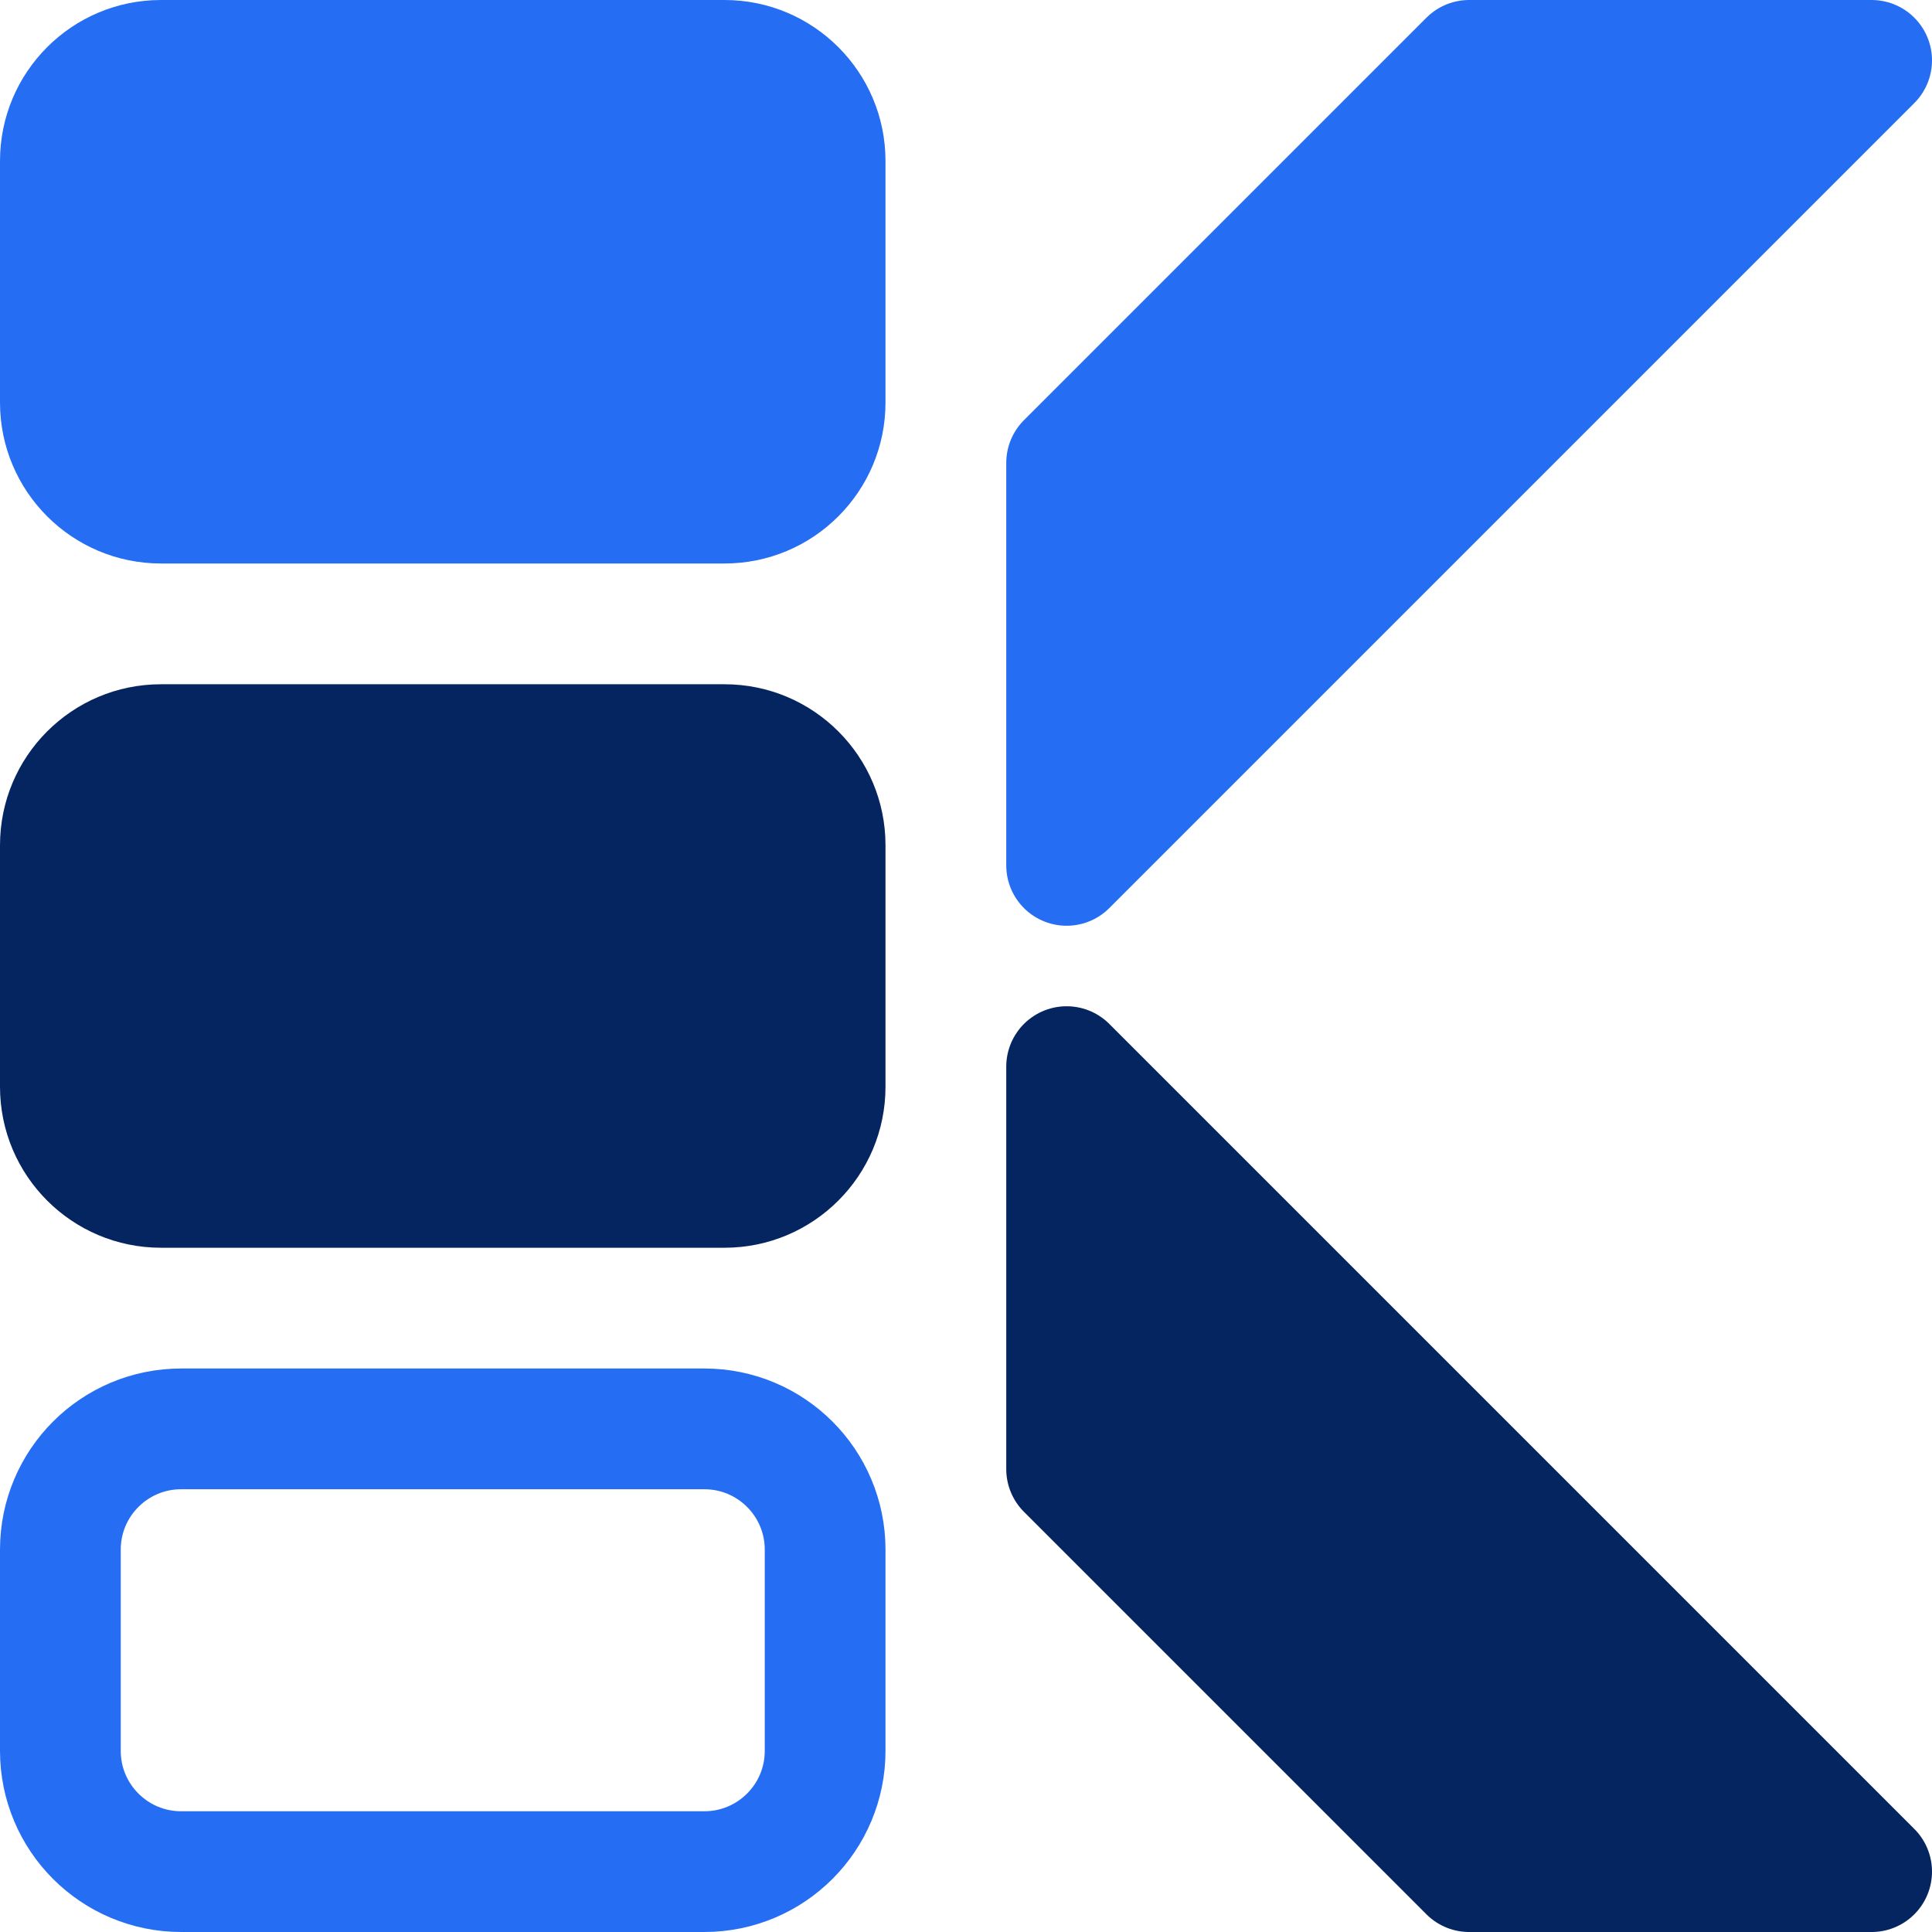
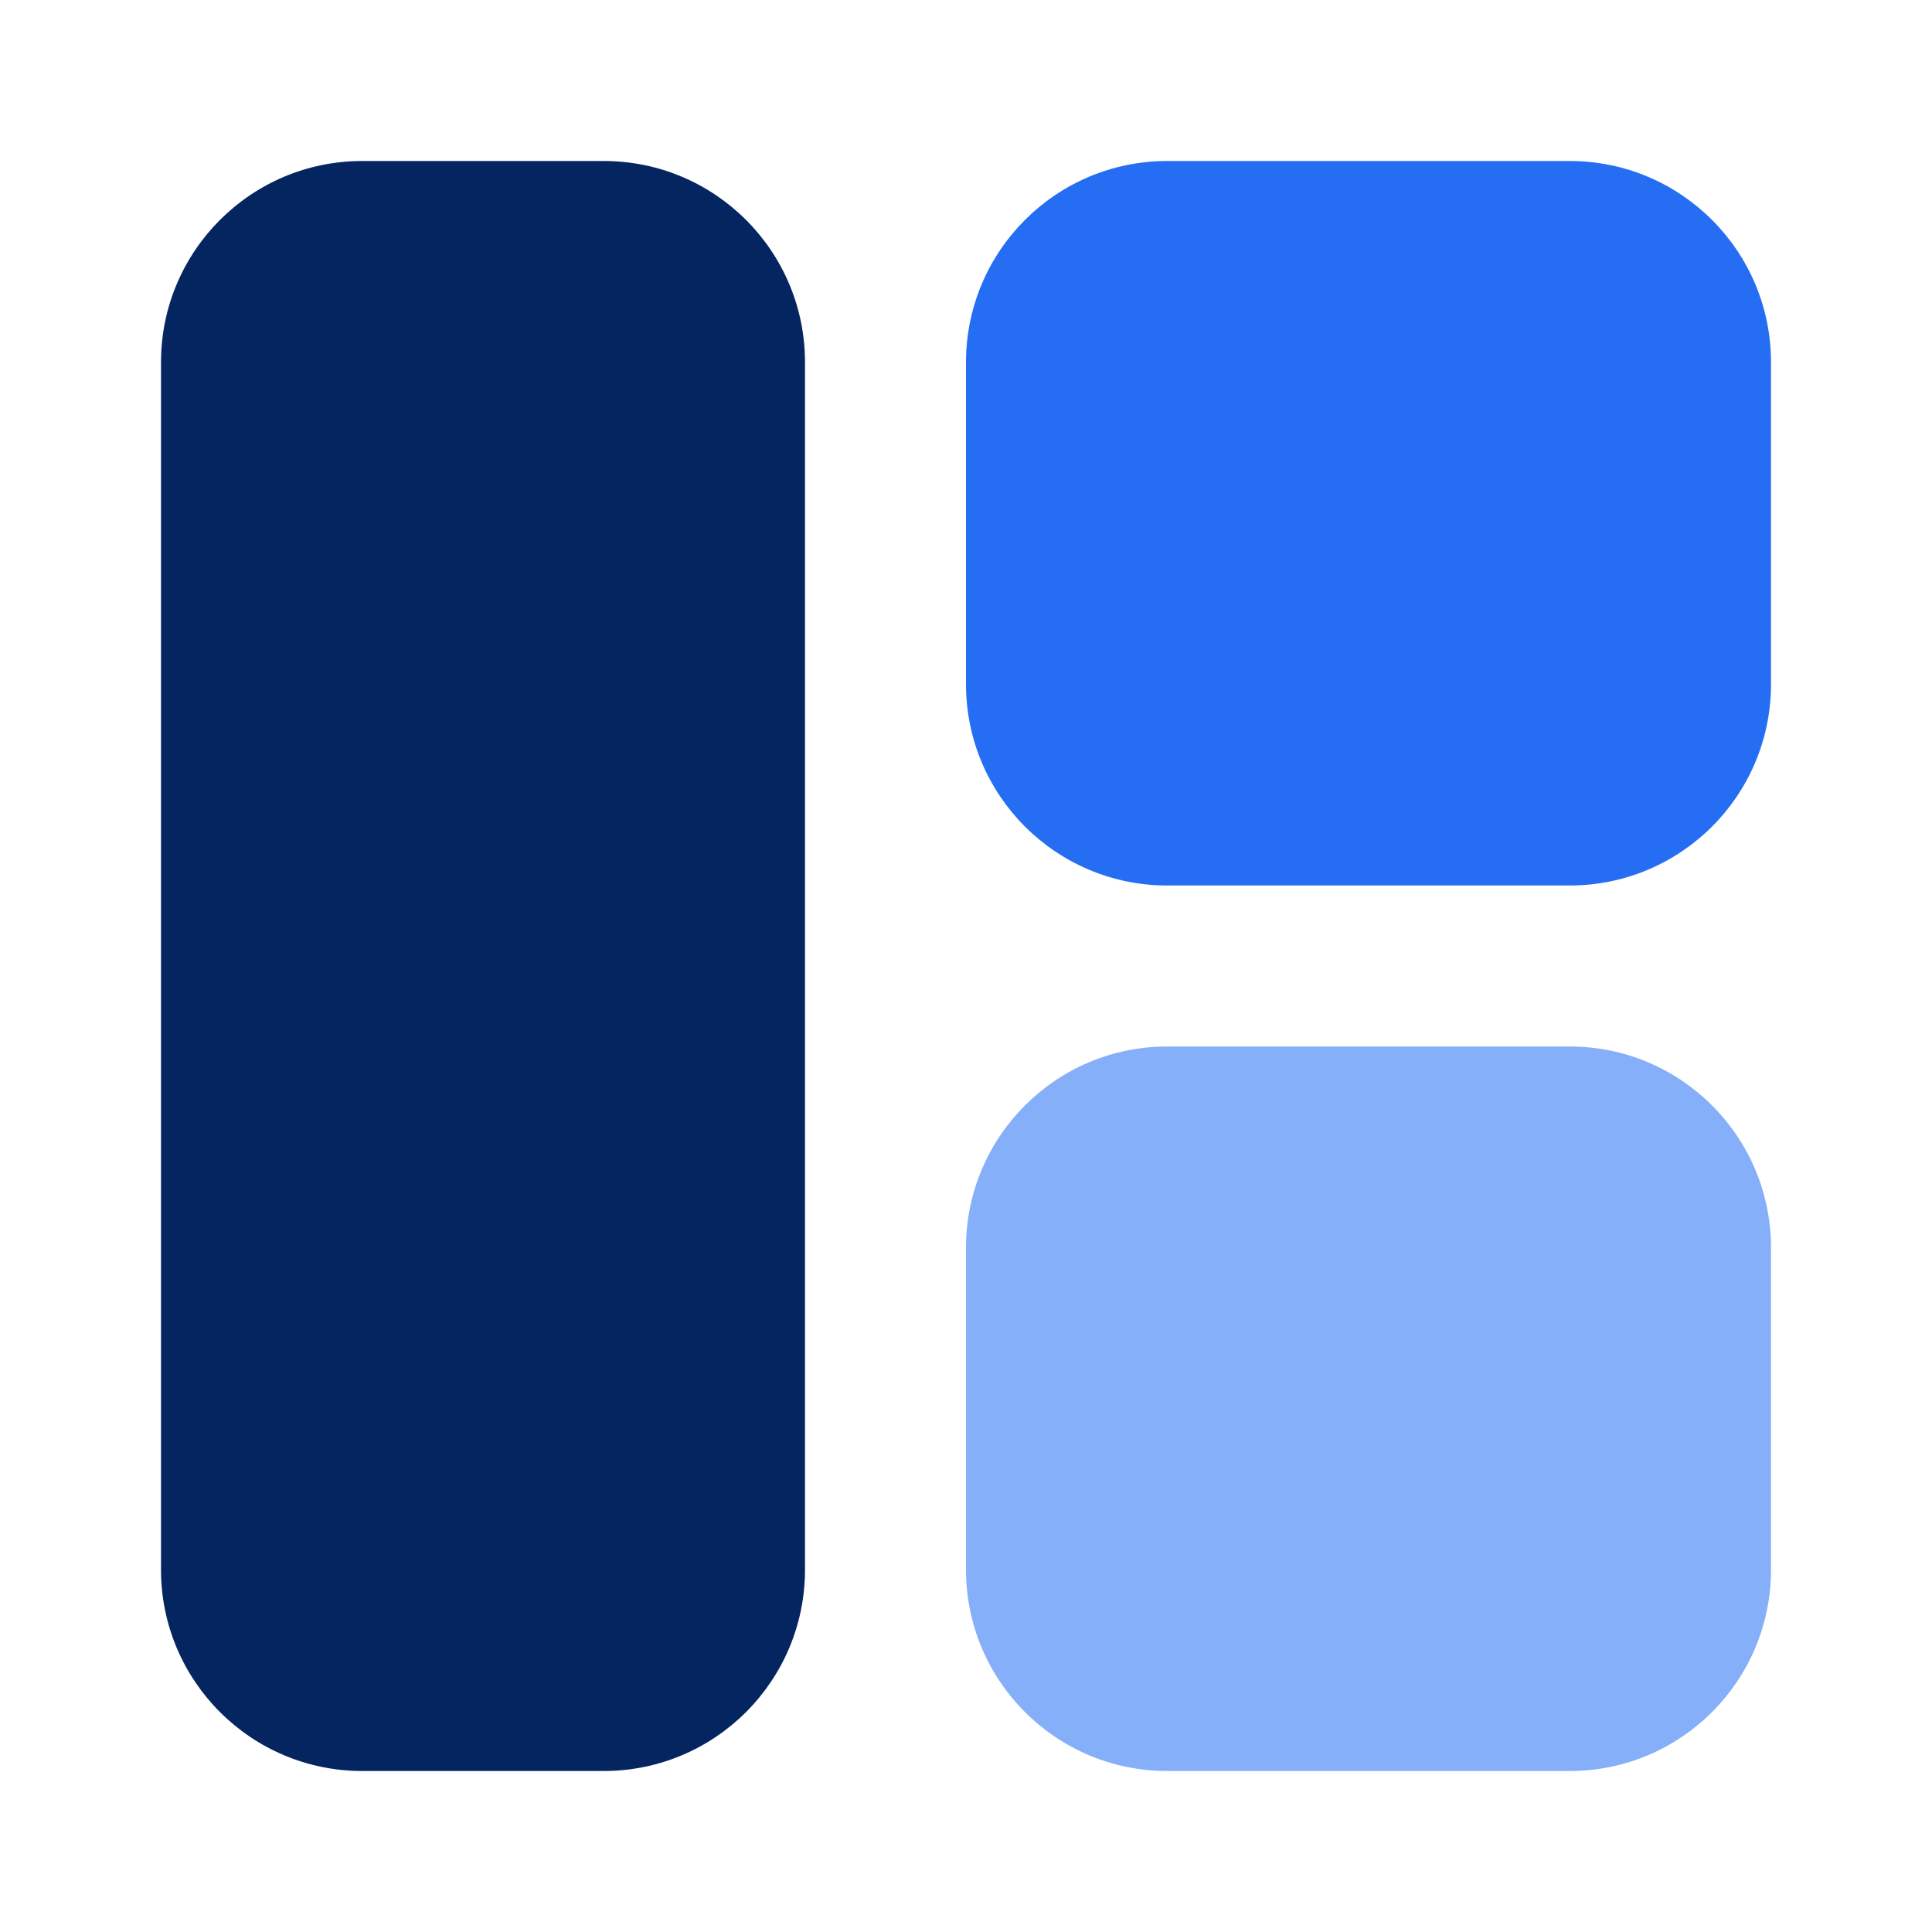
- <svg xmlns="http://www.w3.org/2000/svg" viewBox="8 8 48 48">
-   <rect x="8" y="8" width="22" height="14" rx="4" fill="#256ef4" />
-   <rect x="8" y="25" width="22" height="14" rx="4" fill="#052561" />
-   <rect x="9.5" y="43.5" width="19" height="11" rx="3" fill="none" stroke="#256ef4" stroke-width="3" />
-   <path d="M34.5 29.5v-10l10-10h10Z" fill="#256ef4" stroke="#256ef4" stroke-width="3" stroke-linejoin="round" />
-   <path d="M34.5 34.5v10l10 10h10Z" fill="#052561" stroke="#052561" stroke-width="3" stroke-linejoin="round" />
+ <svg xmlns="http://www.w3.org/2000/svg" viewBox="0 0 24 24">
+   <rect x="2" y="2" width="8" height="20" rx="2.5" fill="#052561" />
+   <rect x="12" y="2" width="10" height="9" rx="2.5" fill="#256ef4" />
+   <rect x="12" y="13" width="10" height="9" rx="2.5" fill="#86aff9" />
</svg>
